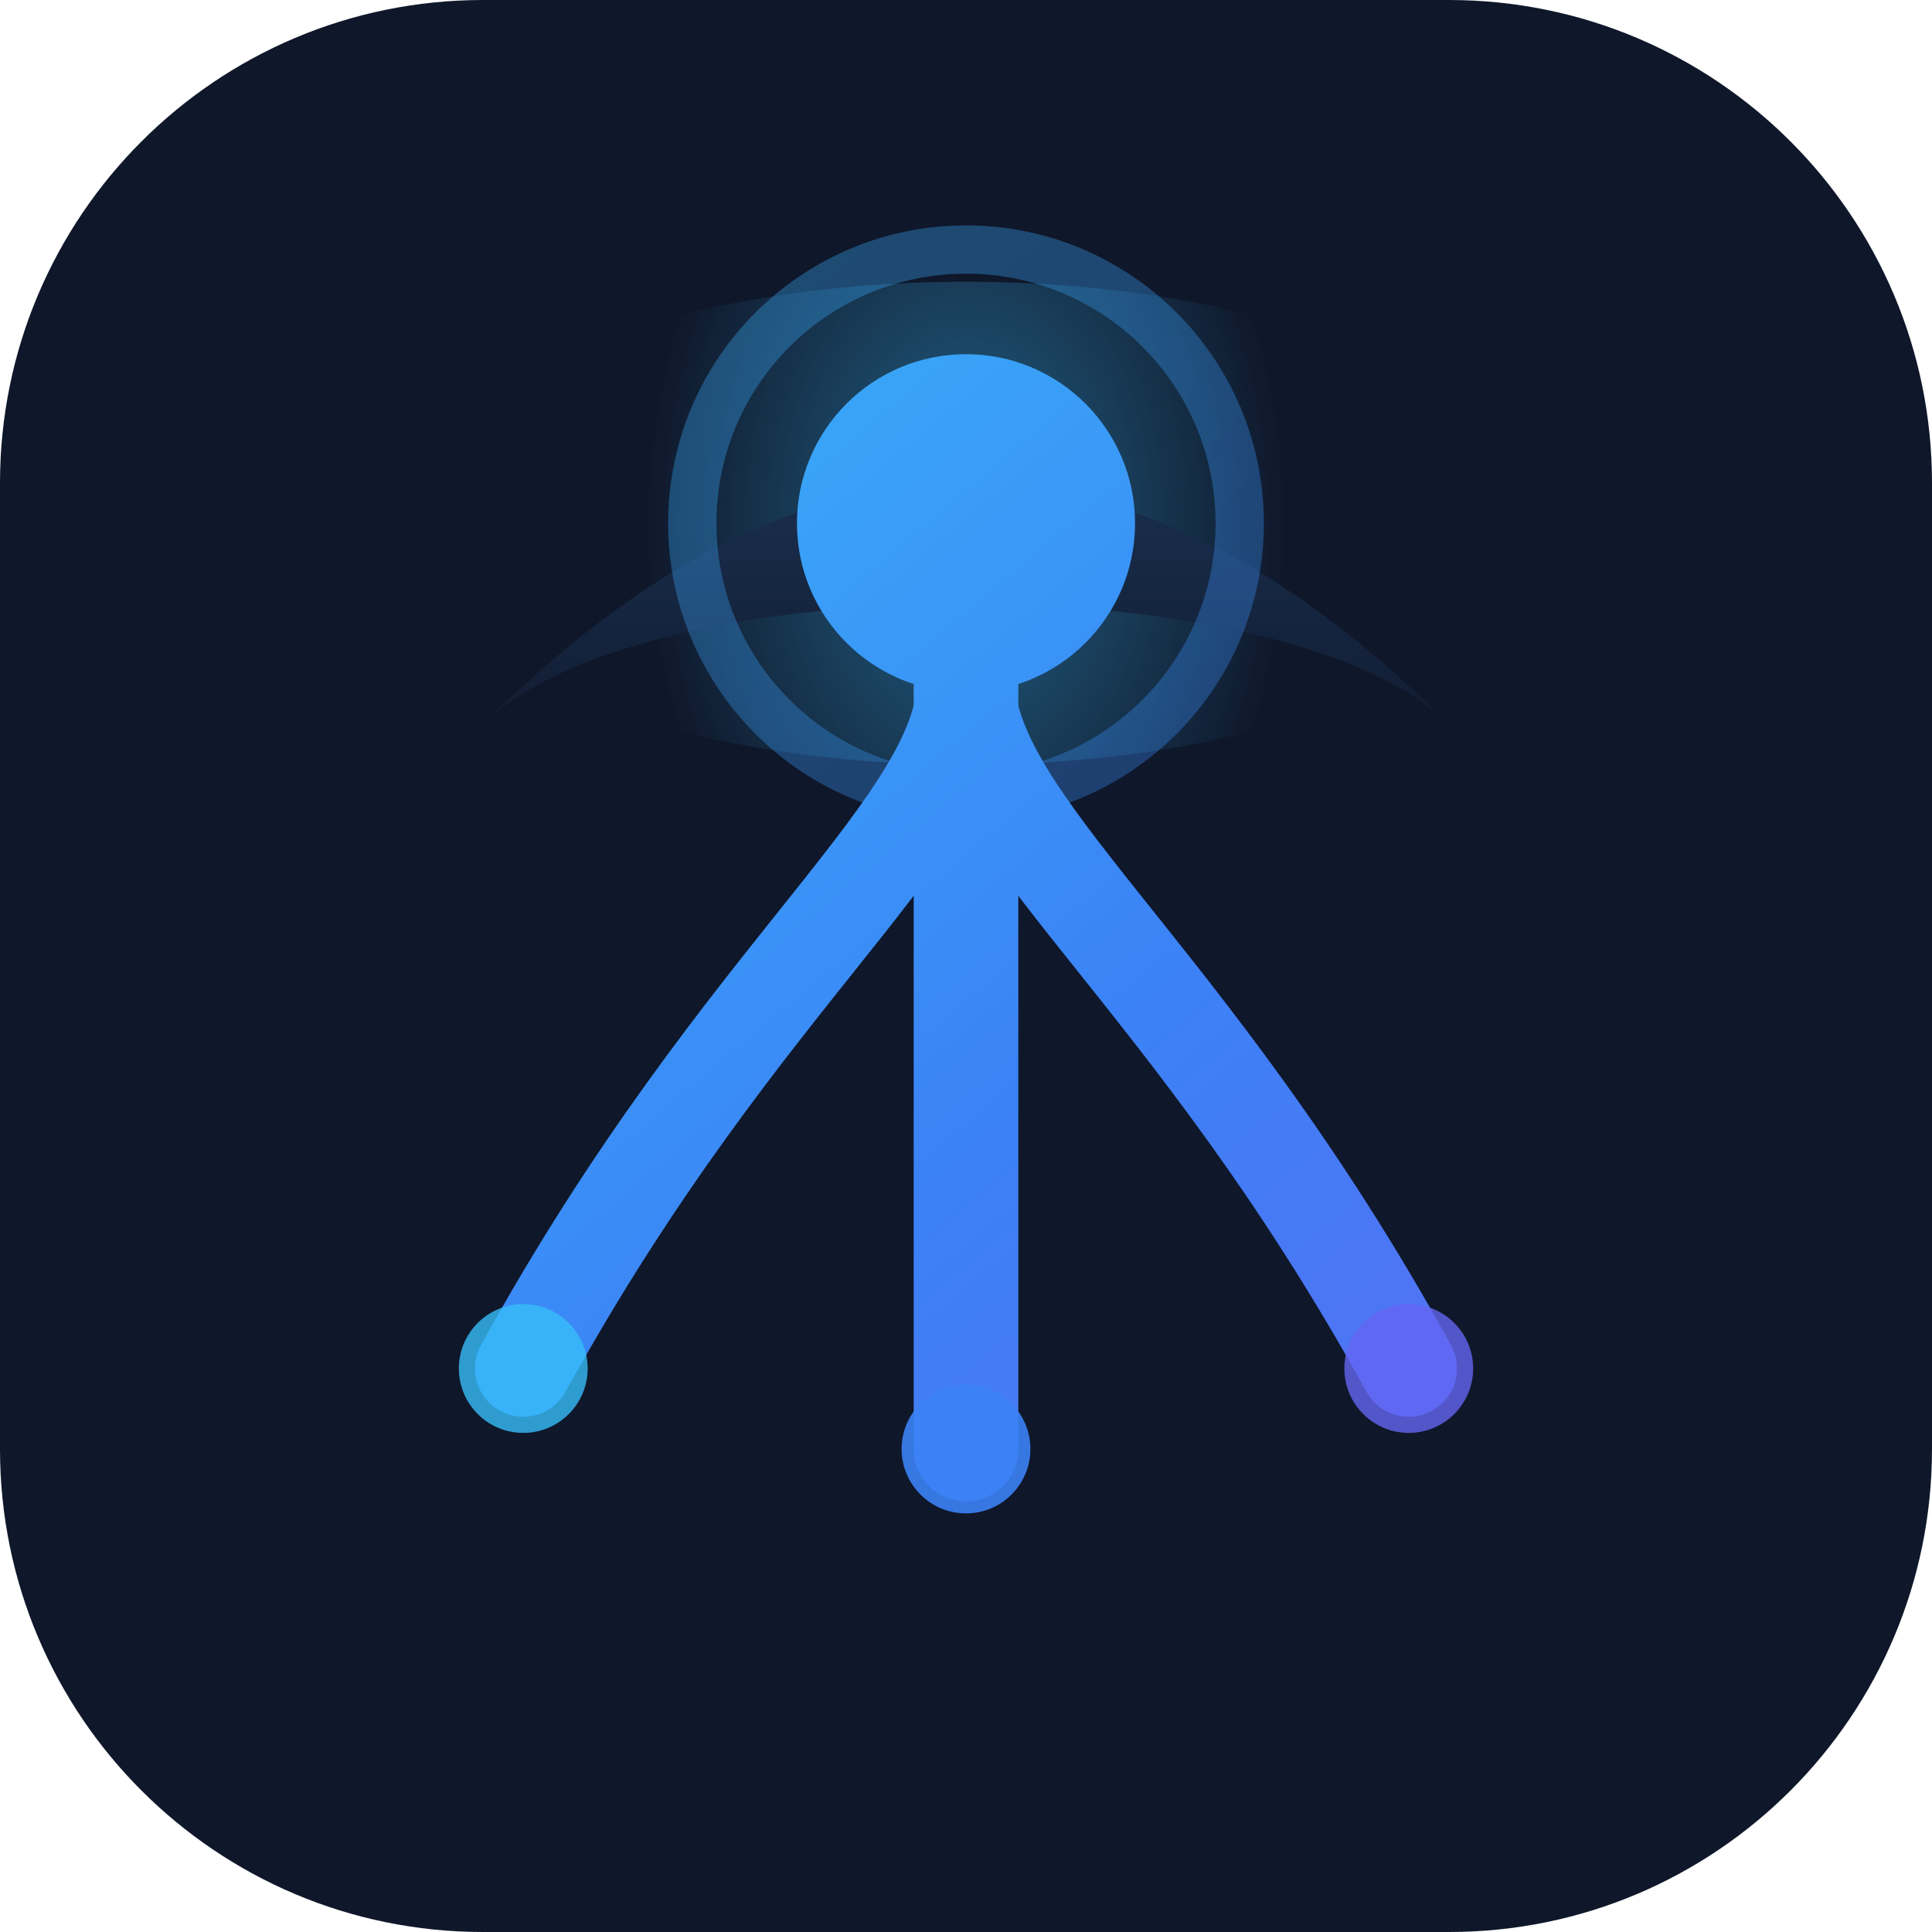
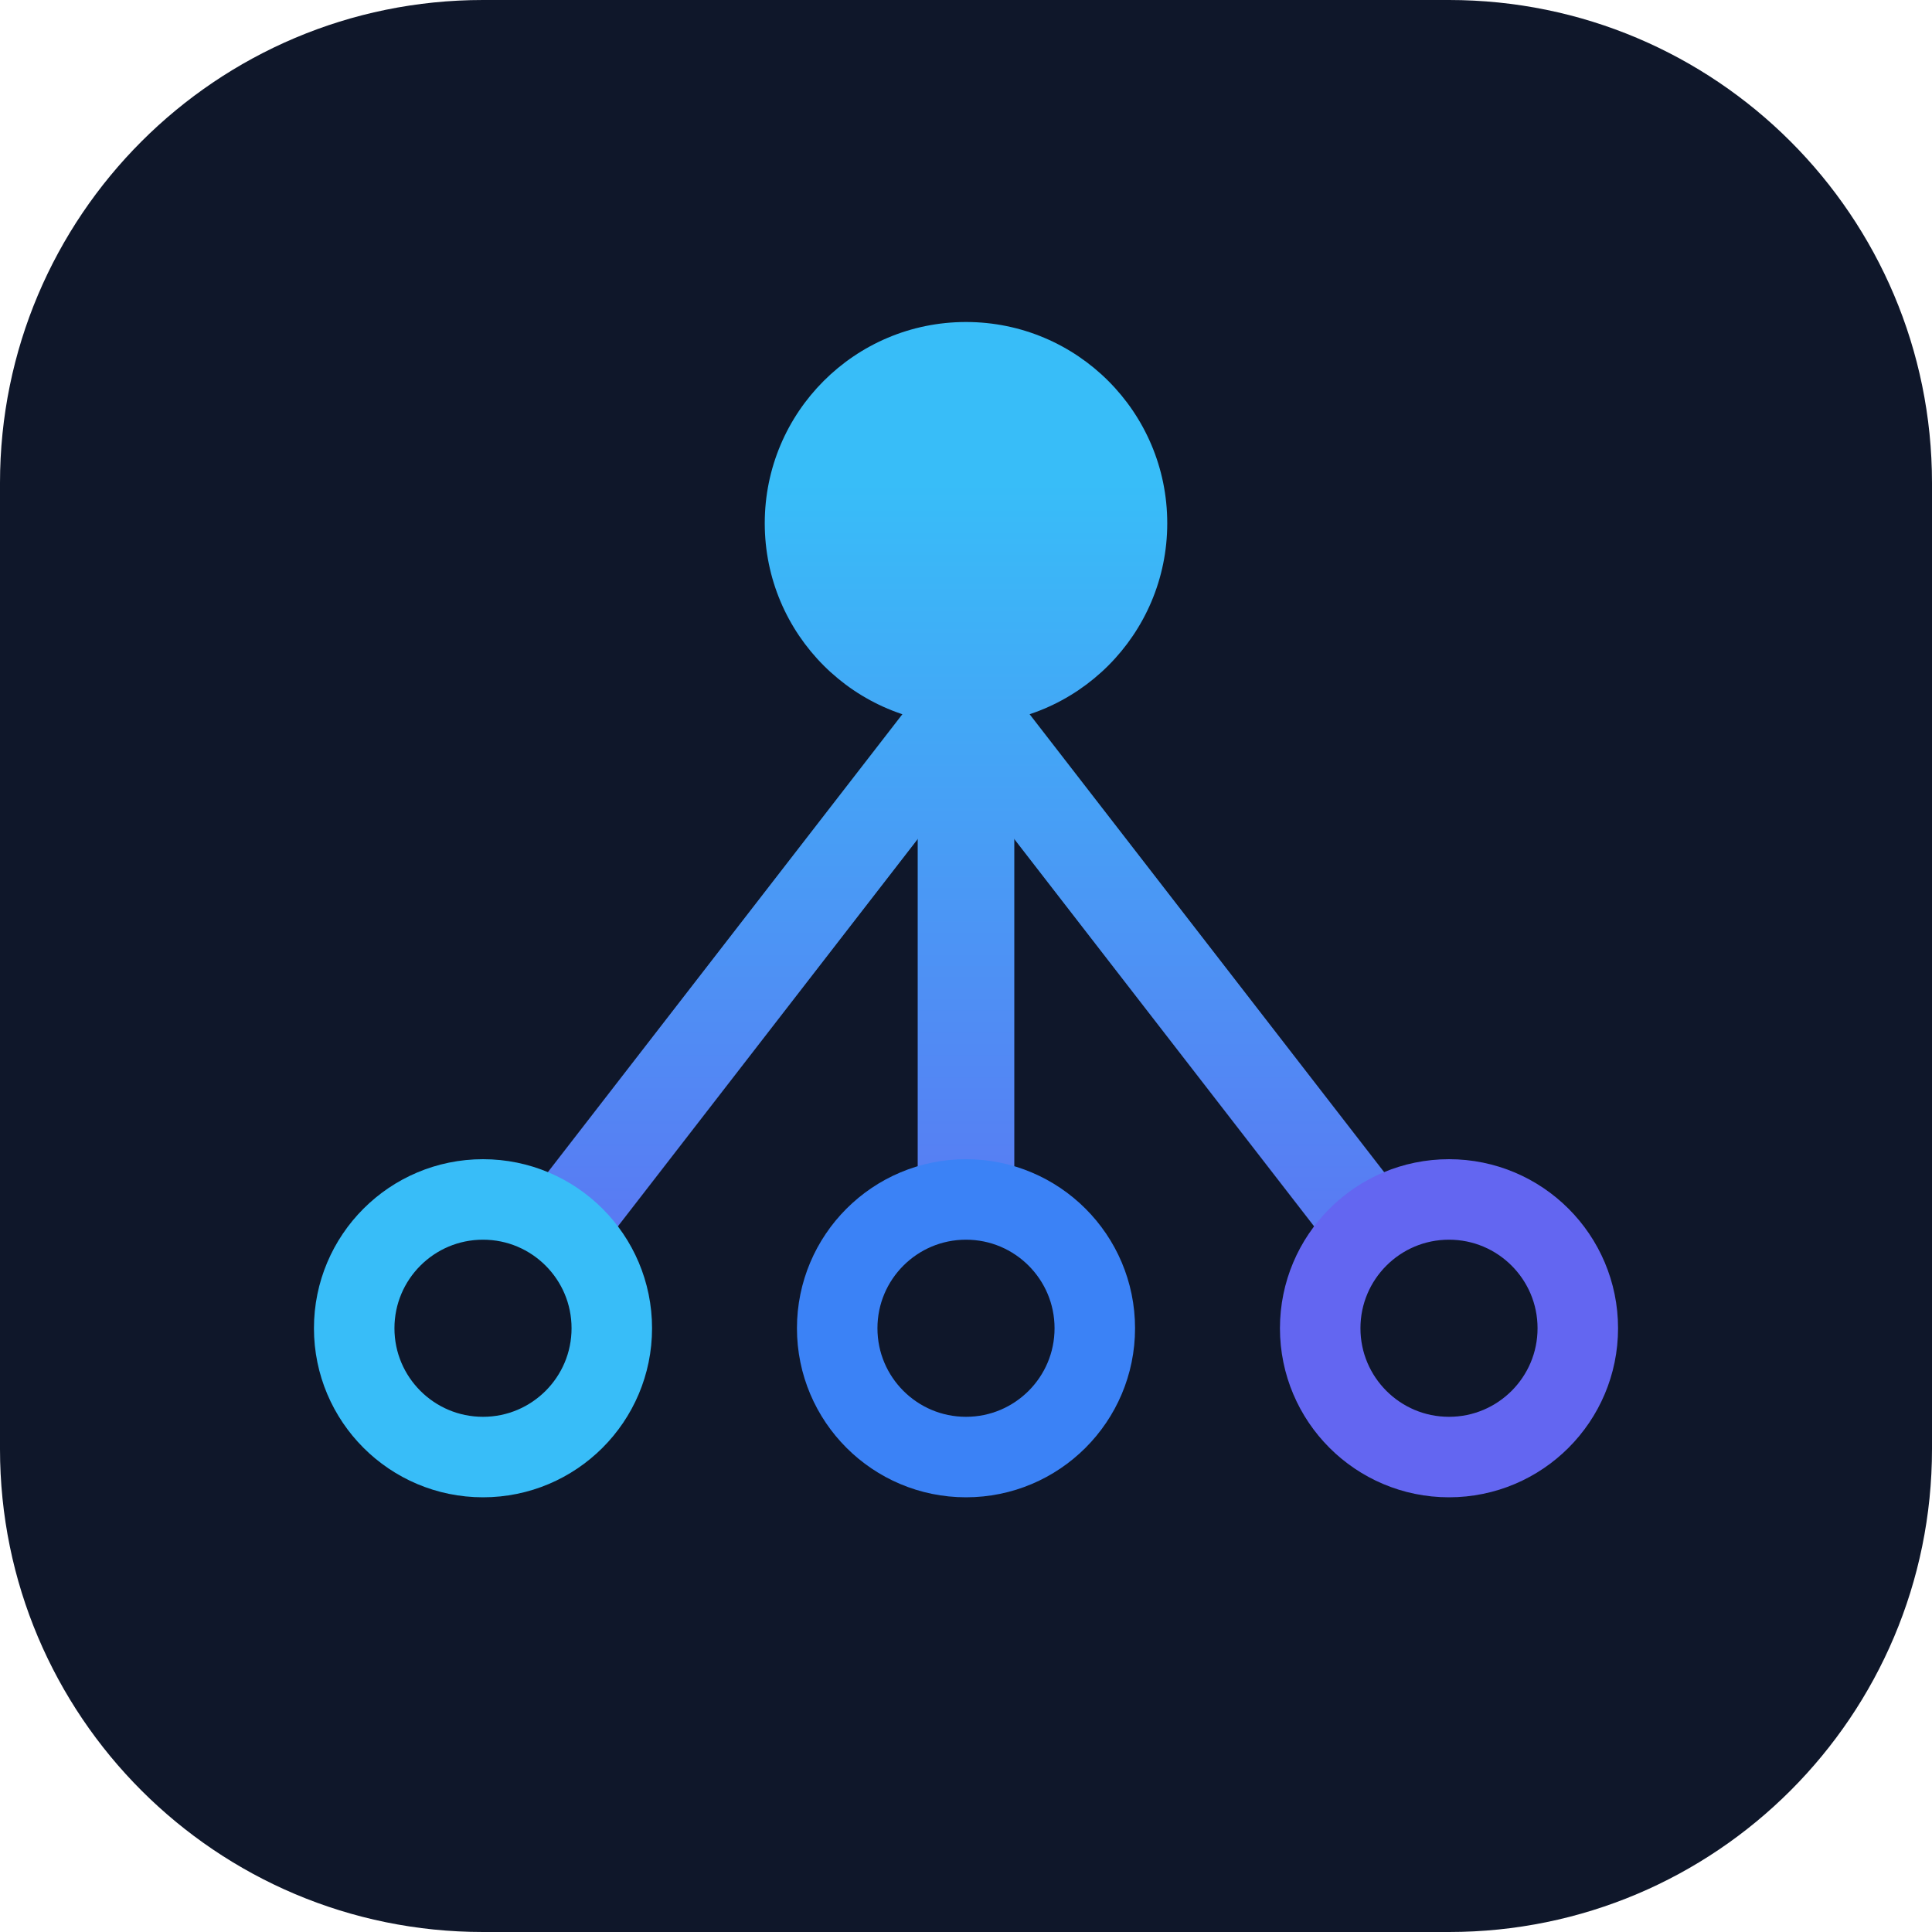
<svg xmlns="http://www.w3.org/2000/svg" width="48" height="48" viewBox="0 0 48 48" fill="none" role="img" aria-label="Istok.AI">
  <defs>
-     <linearGradient id="istok-water" x1="8" y1="6" x2="40" y2="44" gradientUnits="userSpaceOnUse">
+     <linearGradient id="istok-line" x1="24" y1="12" x2="24" y2="36" gradientUnits="userSpaceOnUse">
      <stop stop-color="#38BDF8" />
-       <stop offset="0.55" stop-color="#3B82F6" />
      <stop offset="1" stop-color="#6366F1" />
    </linearGradient>
-     <linearGradient id="istok-hill" x1="24" y1="8" x2="24" y2="20" gradientUnits="userSpaceOnUse">
-       <stop stop-color="#1E3A5F" />
-       <stop offset="1" stop-color="#0F172A" />
-     </linearGradient>
-     <radialGradient id="istok-glow" cx="0" cy="0" r="1" gradientUnits="userSpaceOnUse" gradientTransform="translate(24 13) rotate(90) scale(12 8)">
-       <stop stop-color="#38BDF8" stop-opacity="0.45" />
-       <stop offset="1" stop-color="#38BDF8" stop-opacity="0" />
-     </radialGradient>
  </defs>
  <rect width="48" height="48" rx="12" fill="#0F172A" />
-   <ellipse cx="24" cy="13" rx="14" ry="6" fill="url(#istok-glow)" />
-   <path d="M12 18C16 14 20 12 24 12C28 12 32 14 36 18C34 16 29 15 24 15C19 15 14 16 12 18Z" fill="url(#istok-hill)" />
-   <circle cx="24" cy="13" r="4.2" fill="url(#istok-water)" />
-   <circle cx="24" cy="13" r="6.8" stroke="url(#istok-water)" stroke-opacity="0.35" stroke-width="1.2" />
-   <path d="M24 16.8C24 20.5 18.5 24 13 34" stroke="url(#istok-water)" stroke-width="2.4" stroke-linecap="round" />
-   <path d="M24 16.8C24 22.5 24 27.5 24 36" stroke="url(#istok-water)" stroke-width="2.6" stroke-linecap="round" />
-   <path d="M24 16.8C24 20.5 29.5 24 35 34" stroke="url(#istok-water)" stroke-width="2.4" stroke-linecap="round" />
-   <circle cx="13" cy="34" r="1.6" fill="#38BDF8" fill-opacity="0.8" />
-   <circle cx="24" cy="36" r="1.6" fill="#3B82F6" fill-opacity="0.9" />
-   <circle cx="35" cy="34" r="1.6" fill="#6366F1" fill-opacity="0.8" />
+   <circle cx="24" cy="13" r="5" fill="url(#istok-line)" />
+   <path d="M24 17.5L12 33" stroke="url(#istok-line)" stroke-width="2.2" stroke-linecap="round" />
+   <path d="M24 17.5V33" stroke="url(#istok-line)" stroke-width="2.4" stroke-linecap="round" />
+   <path d="M24 17.5L36 33" stroke="url(#istok-line)" stroke-width="2.2" stroke-linecap="round" />
+   <circle cx="12" cy="33" r="3.2" fill="#0F172A" stroke="#38BDF8" stroke-width="2" />
+   <circle cx="24" cy="33" r="3.2" fill="#0F172A" stroke="#3B82F6" stroke-width="2" />
+   <circle cx="36" cy="33" r="3.2" fill="#0F172A" stroke="#6366F1" stroke-width="2" />
</svg>
